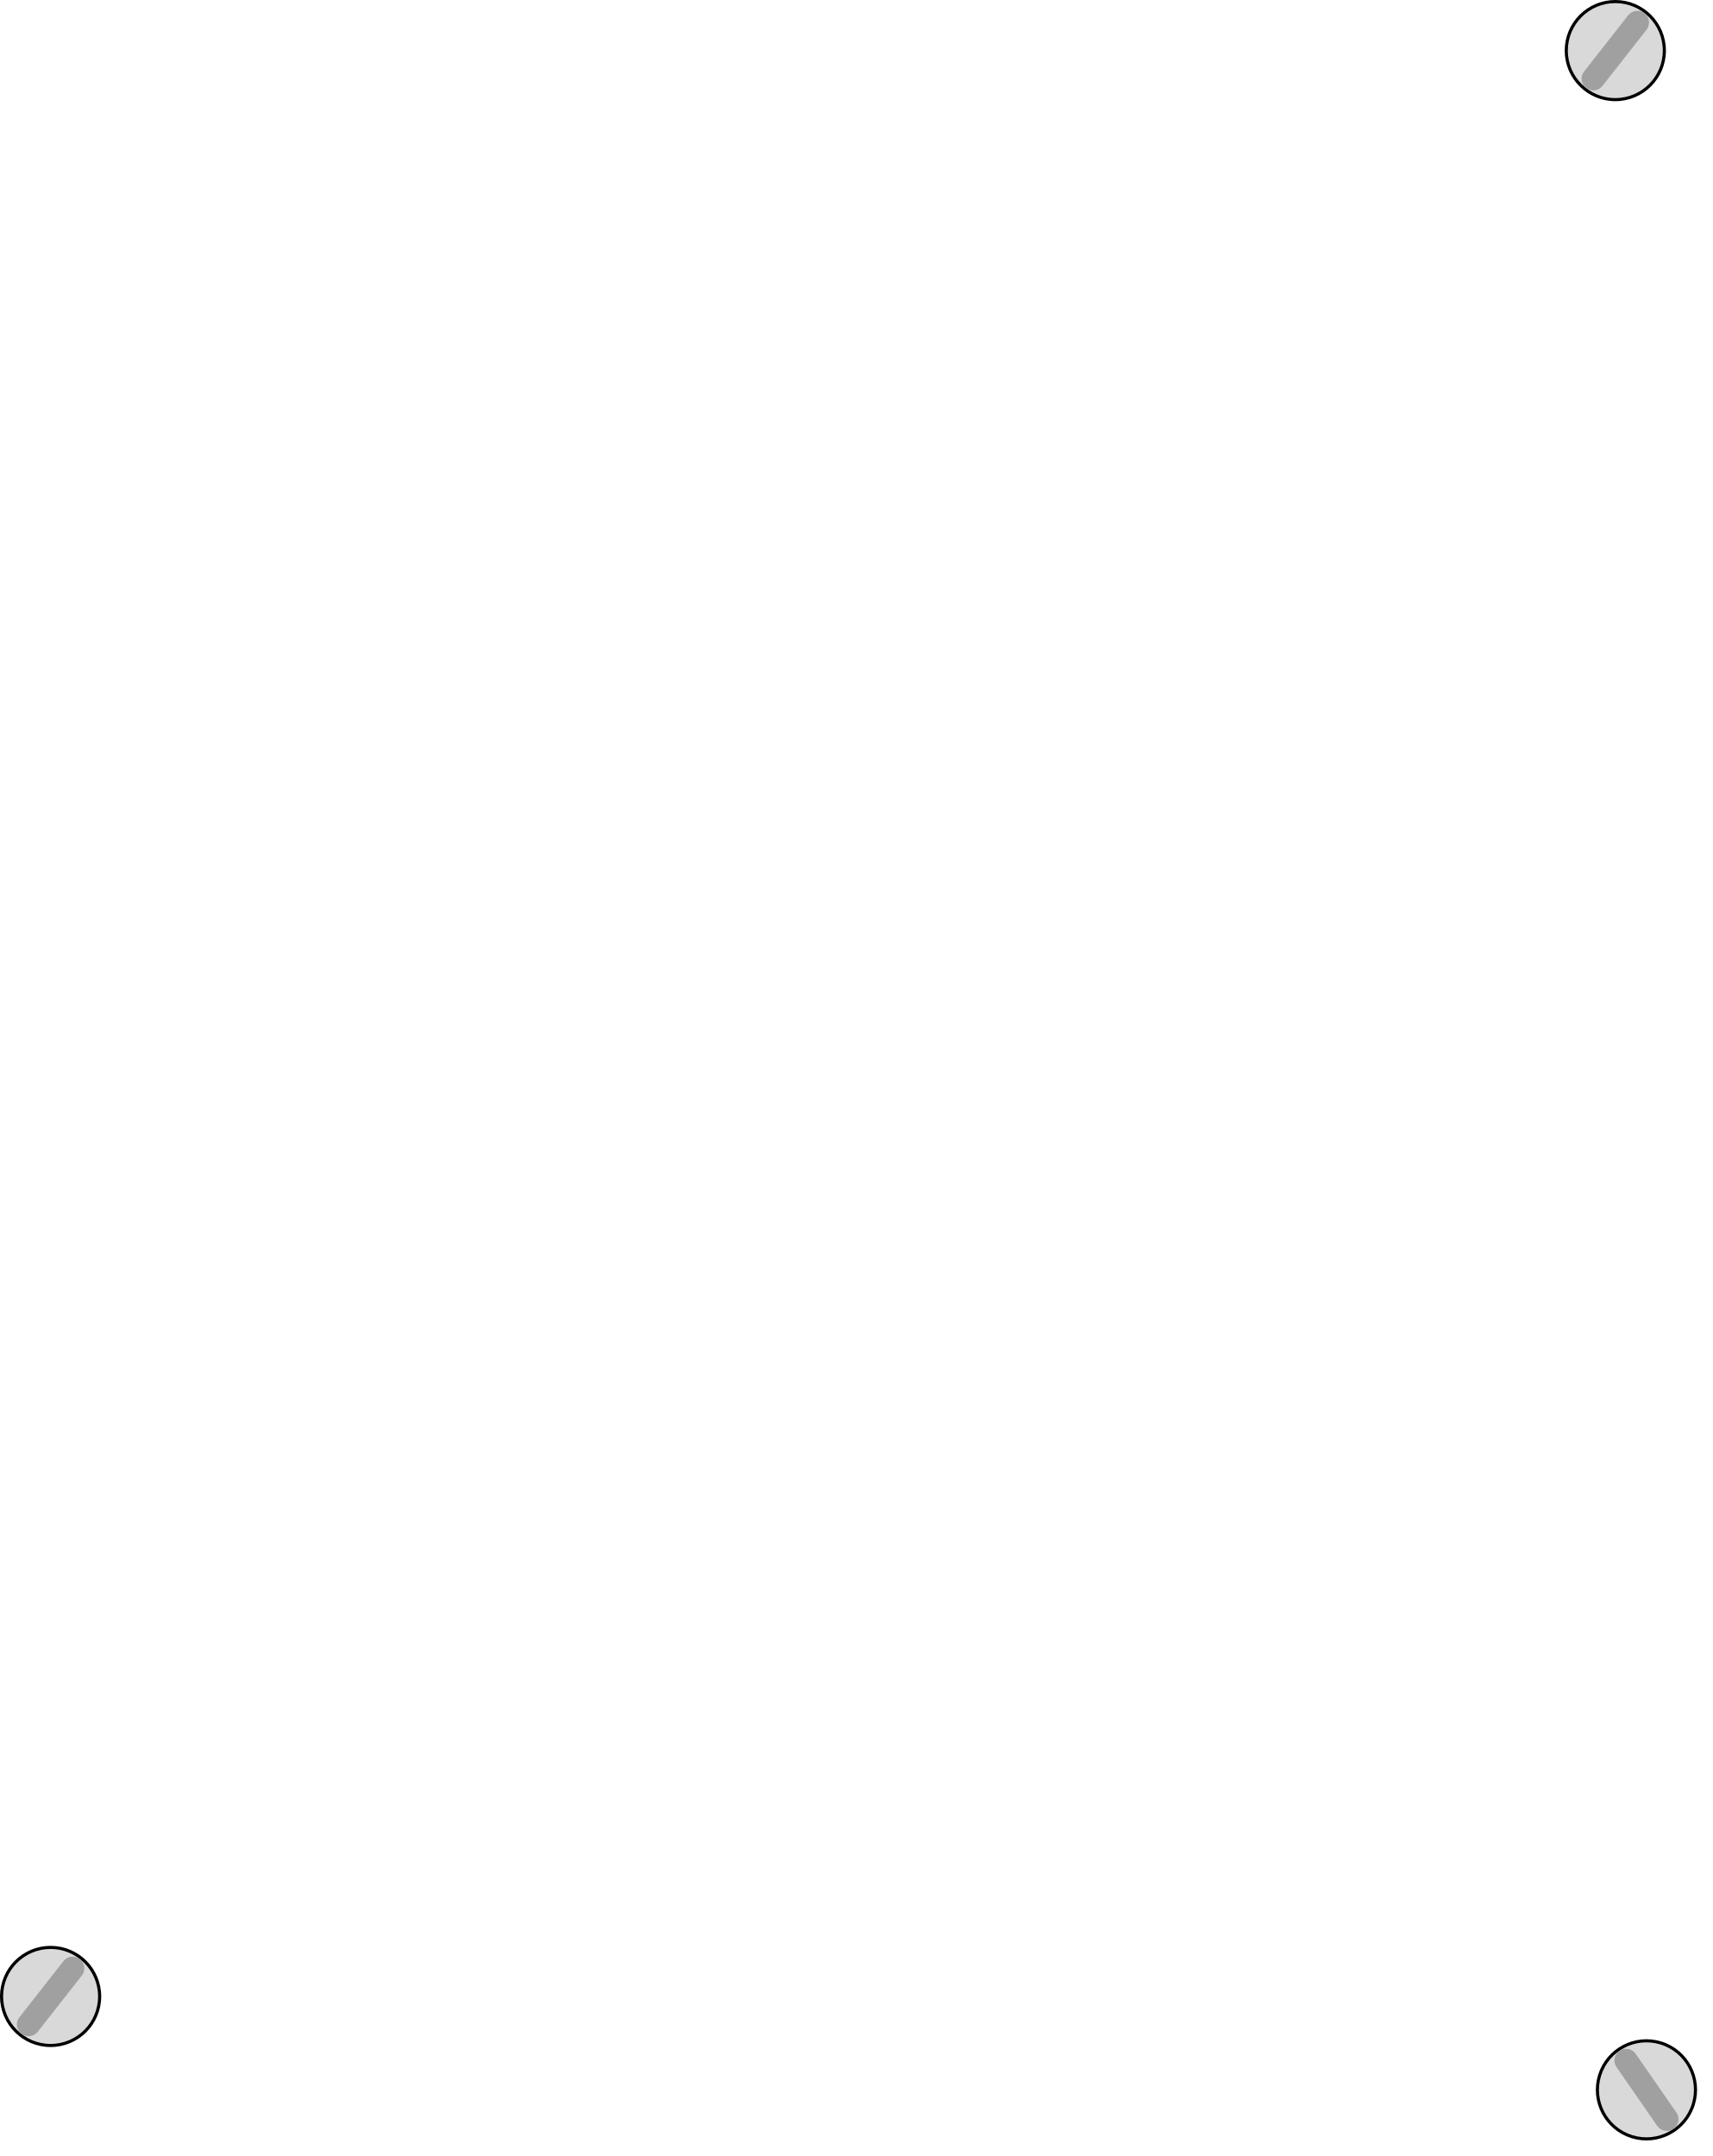
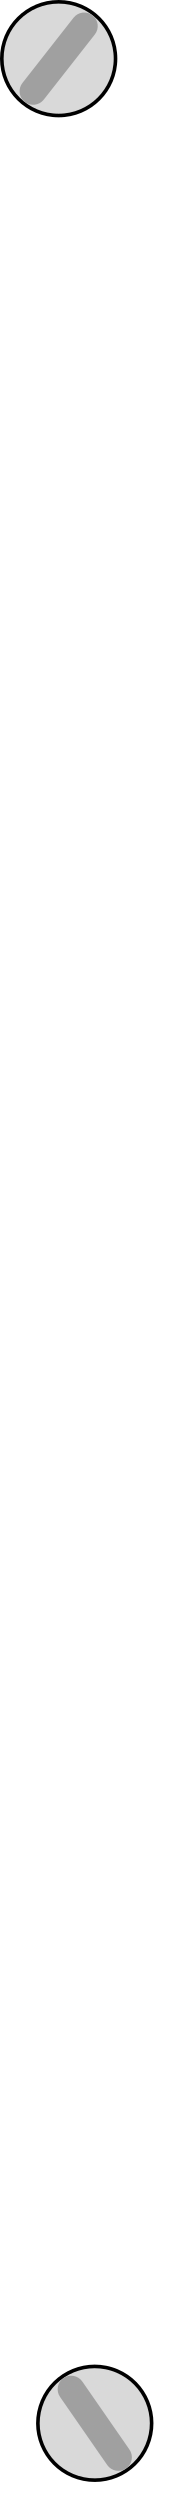
- <svg xmlns="http://www.w3.org/2000/svg" width="220" height="277" viewBox="0 0 220 277" fill="none">
-   <circle cx="6.5" cy="256.5" r="6.3" fill="#D9D9D9" stroke="black" stroke-width="0.4" />
-   <rect x="9.075" y="250.783" width="3" height="12.177" rx="1.5" transform="rotate(38.0875 9.07495 250.783)" fill="#A0A0A0" />
-   <circle cx="207.5" cy="6.5" r="6.3" fill="#D9D9D9" stroke="black" stroke-width="0.4" />
-   <rect x="210.075" y="0.783" width="3" height="12.177" rx="1.5" transform="rotate(38.0875 210.075 0.782715)" fill="#A0A0A0" />
-   <circle cx="211.5" cy="268.5" r="6.3" transform="rotate(-72.805 211.5 268.5)" fill="#D9D9D9" stroke="black" stroke-width="0.4" />
-   <rect x="206.8" y="264.35" width="3" height="12.177" rx="1.5" transform="rotate(-34.7175 206.8 264.35)" fill="#A0A0A0" />
+ <svg xmlns="http://www.w3.org/2000/svg" width="19" height="277" viewBox="0 0 19 277" fill="none">
+   <circle cx="6.5" cy="6.5" r="6.3" fill="#D9D9D9" stroke="black" stroke-width="0.4" />
+   <rect x="9.075" y="0.783" width="3" height="12.177" rx="1.5" transform="rotate(38.0875 9.07495 0.782715)" fill="#A0A0A0" />
+   <circle cx="10.5" cy="268.5" r="6.3" transform="rotate(-72.805 10.5002 268.5)" fill="#D9D9D9" stroke="black" stroke-width="0.4" />
+   <rect x="5.8" y="264.35" width="3" height="12.177" rx="1.5" transform="rotate(-34.7175 5.7998 264.35)" fill="#A0A0A0" />
</svg>
